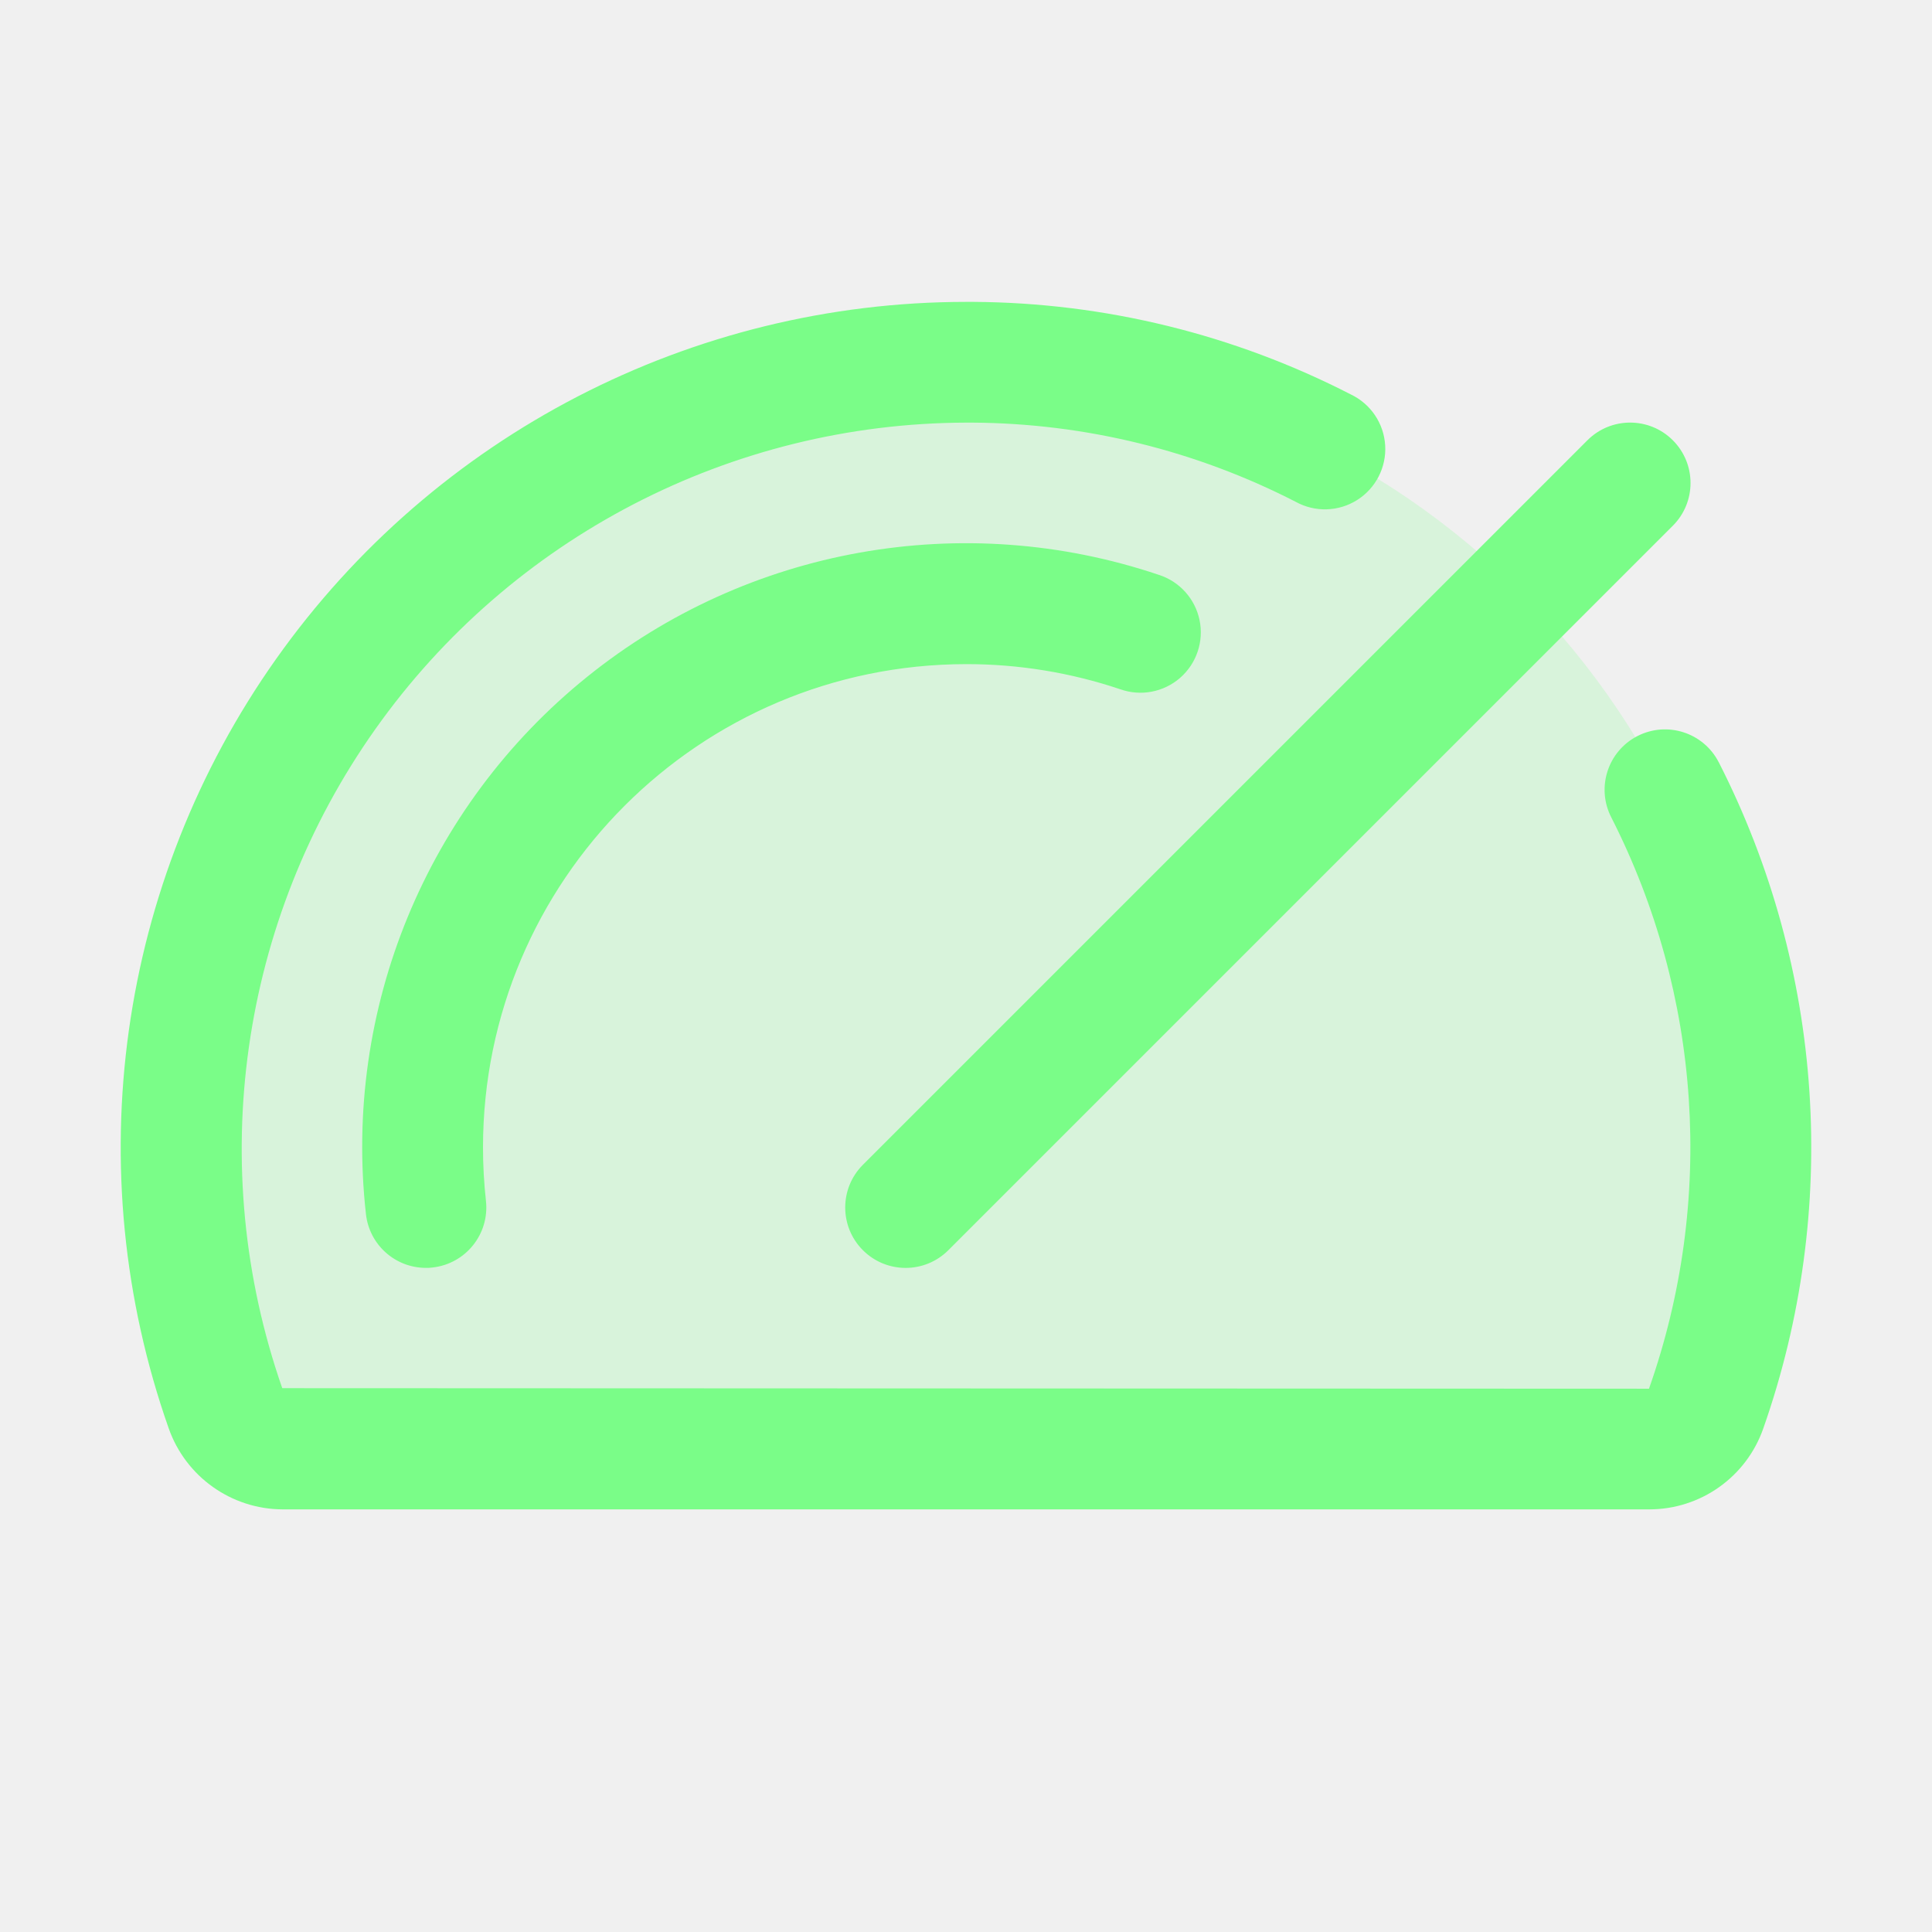
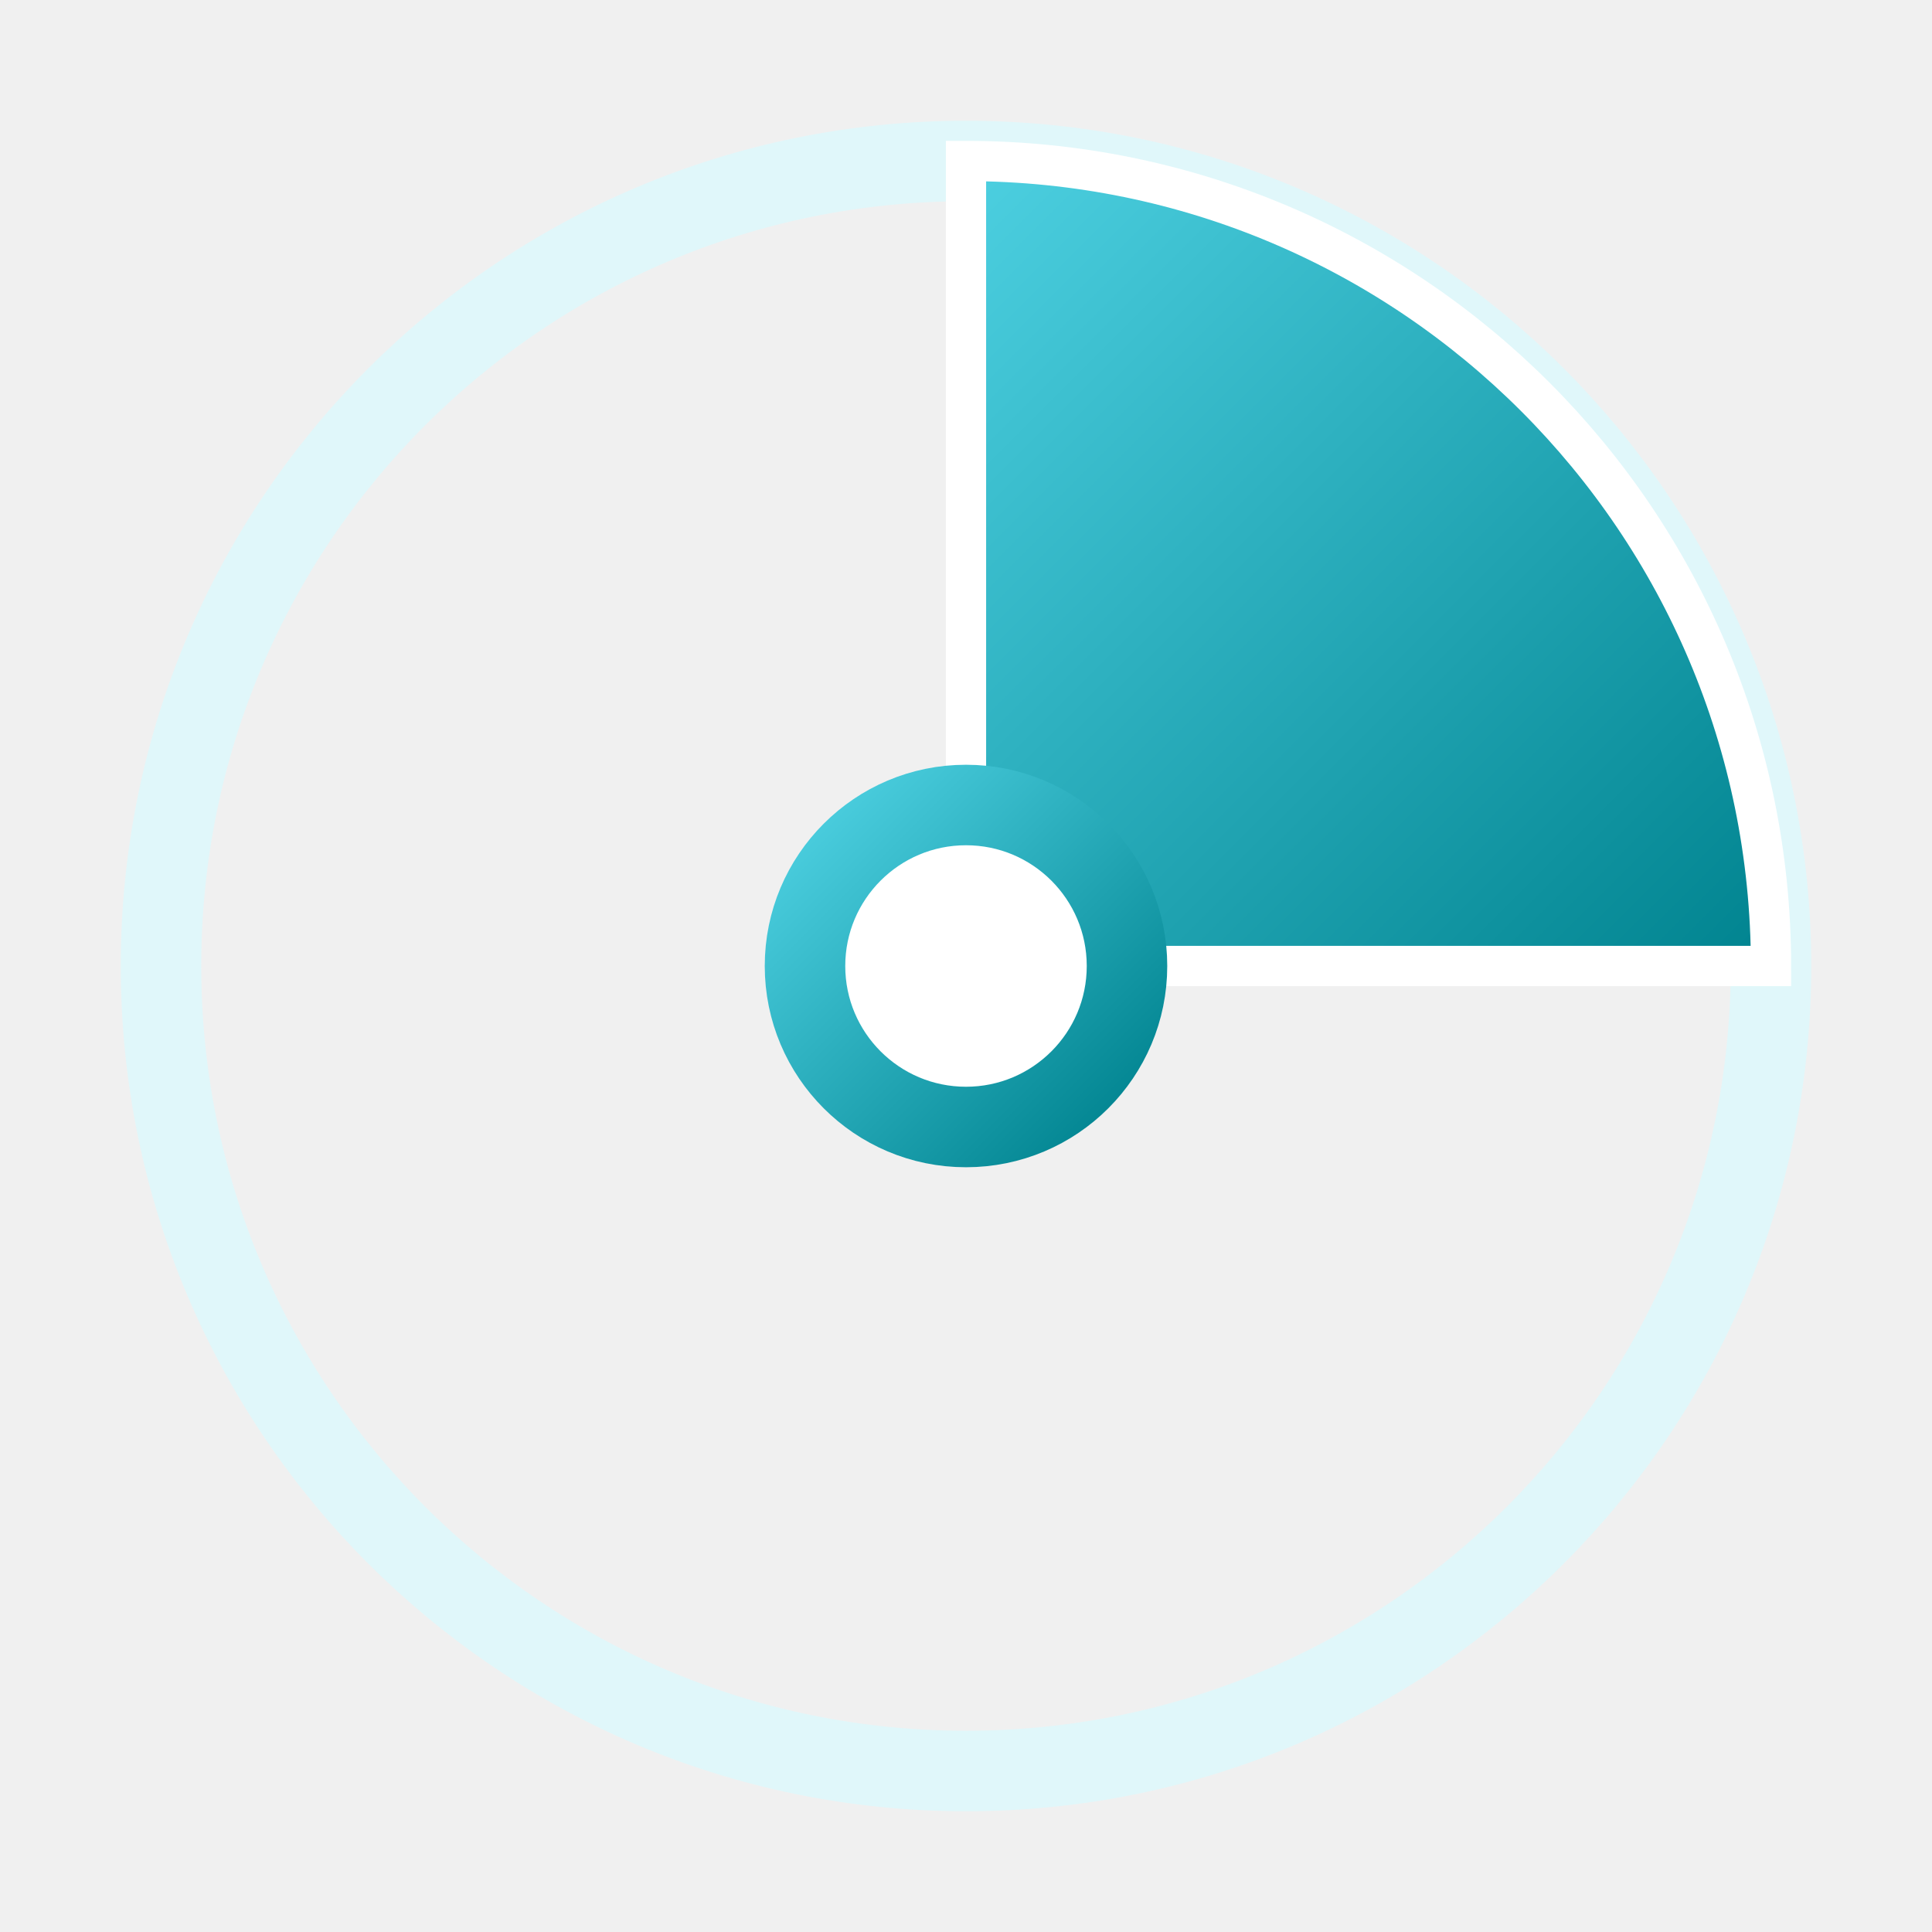
- <svg xmlns="http://www.w3.org/2000/svg" width="30" height="30" viewBox="0 0 256 256">
-   <g fill="#7afd88">
-     <path d="M232 152a103.9 103.9 0 0 1-5.9 34.63a8 8 0 0 1-7.57 5.37H37.46a8.05 8.05 0 0 1-7.57-5.41a104 104 0 0 1-5.89-35.4C24.44 94 71.73 47.49 129 48a104 104 0 0 1 103 104" opacity="0.2" />
-     <path d="m114.34 154.34l96-96a8 8 0 0 1 11.32 11.32l-96 96a8 8 0 0 1-11.32-11.32M128 88a63.9 63.9 0 0 1 20.44 3.33a8 8 0 1 0 5.11-15.16a80 80 0 0 0-105.06 84.71a8 8 0 0 0 7.94 7.12c.29 0 .59 0 .89-.05a8 8 0 0 0 7.07-8.83A65 65 0 0 1 64 152a64.07 64.07 0 0 1 64-64m99.74 13a8 8 0 0 0-14.24 7.3a96.27 96.27 0 0 1 5 75.71l-181.1-.07A96.24 96.24 0 0 1 128 56h.88a95 95 0 0 1 42.82 10.5a8 8 0 1 0 7.3-14.23A110.8 110.8 0 0 0 129 40h-1A112.05 112.05 0 0 0 22.35 189.25A16.07 16.07 0 0 0 37.46 200h181.07a16 16 0 0 0 15.11-10.71a112.35 112.35 0 0 0-5.9-88.3Z" />
-   </g>
+ <svg xmlns="http://www.w3.org/2000/svg" width="24" height="24" viewBox="0 0 24 24">
+   <defs>
+     <linearGradient id="sectorGrad" x1="0%" y1="0%" x2="100%" y2="100%">
+       <stop offset="0%" style="stop-color:#4DD0E1;stop-opacity:1" />
+       <stop offset="100%" style="stop-color:#00838F;stop-opacity:1" />
+     </linearGradient>
+   </defs>
+   <path d="M12 22c5.523 0 10-4.477 10-10S17.523 2 12 2 2 6.477 2 12s4.477 10 10 10z" fill="none" stroke="#E0F7FA" stroke-width="1" />
+   <path d="M12 12L12 2a10 10 0 0 1 10 10H12z" fill="url(#sectorGrad)" stroke="white" stroke-width="0.5" />
+   <circle cx="12" cy="12" r="2" fill="white" stroke="url(#sectorGrad)" stroke-width="1" />
</svg>
